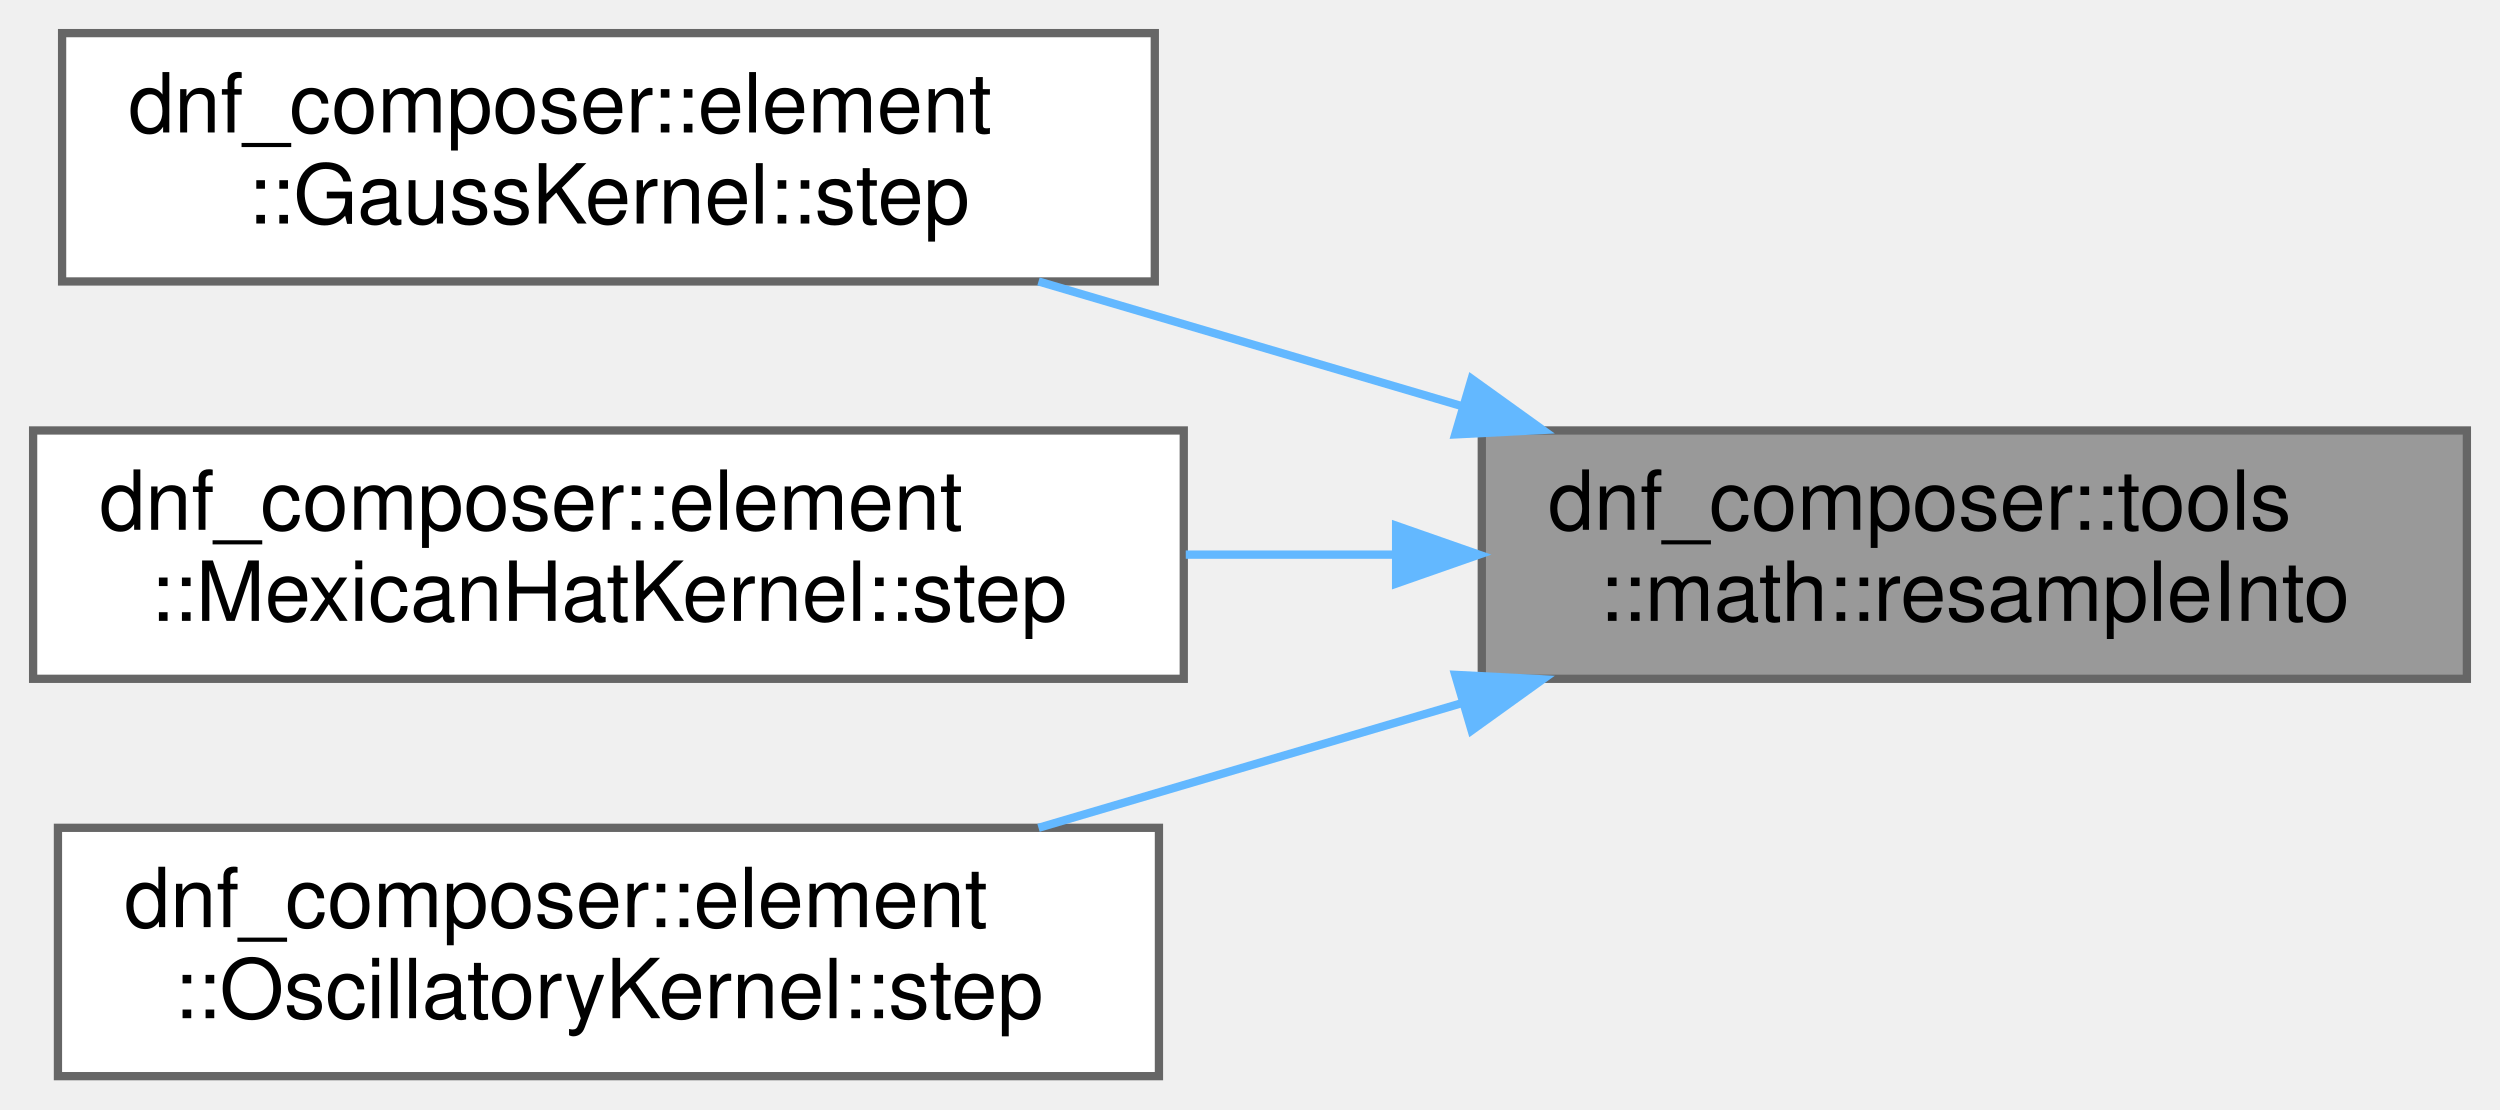
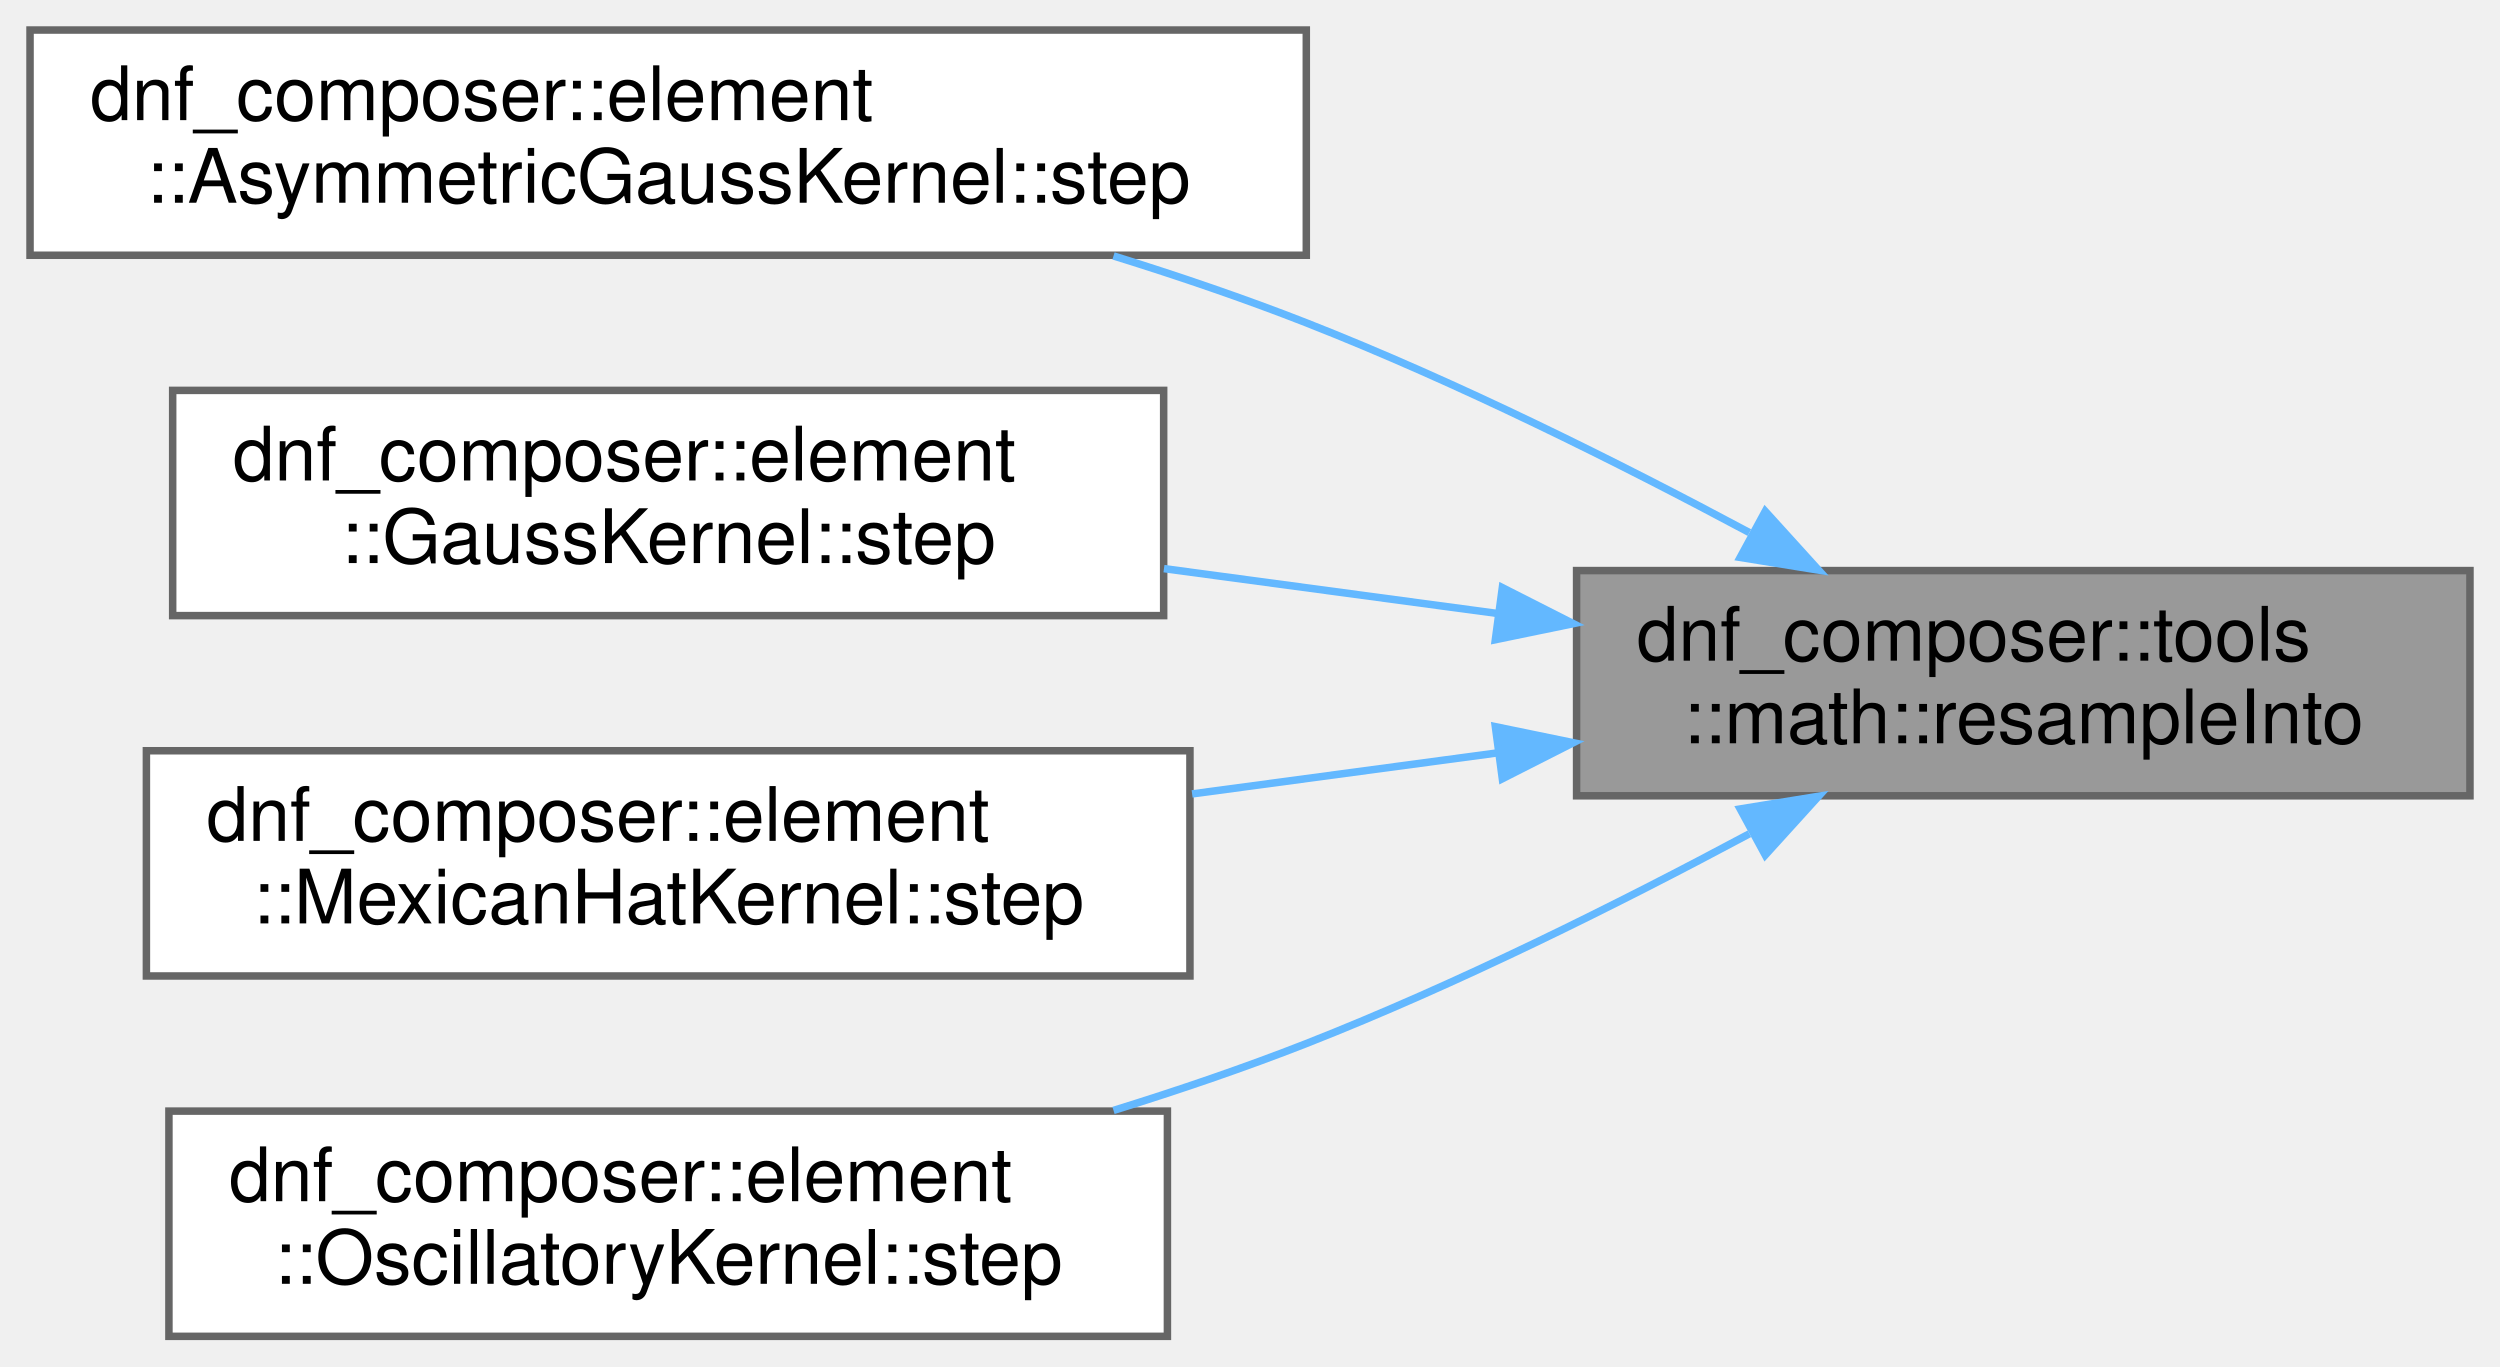
- <svg xmlns="http://www.w3.org/2000/svg" xmlns:xlink="http://www.w3.org/1999/xlink" width="302pt" height="134pt" viewBox="0.00 0.00 302.00 134.00">
-   <g id="graph0" class="graph" transform="scale(1 1) rotate(0) translate(4 130)">
+ <svg xmlns="http://www.w3.org/2000/svg" xmlns:xlink="http://www.w3.org/1999/xlink" width="333pt" height="182pt" viewBox="0.00 0.00 333.00 182.00">
+   <g id="graph0" class="graph" transform="scale(1 1) rotate(0) translate(4 178)">
    <g id="Node000001" class="node">
      <g id="a_Node000001">
        <a xlink:title=" ">
-           <polygon fill="#999999" stroke="#666666" points="294,-78 175,-78 175,-48 294,-48 294,-78" />
-           <text text-anchor="start" x="183" y="-66" font-family="Helvetica,sans-Serif" font-size="10.00">dnf_composer::tools</text>
-           <text text-anchor="middle" x="234.5" y="-55" font-family="Helvetica,sans-Serif" font-size="10.00">::math::resampleInto</text>
+           <polygon fill="#999999" stroke="#666666" points="325,-102 206,-102 206,-72 325,-72 325,-102" />
+           <text text-anchor="start" x="214" y="-90" font-family="Helvetica,sans-Serif" font-size="10.00">dnf_composer::tools</text>
+           <text text-anchor="middle" x="265.5" y="-79" font-family="Helvetica,sans-Serif" font-size="10.00">::math::resampleInto</text>
        </a>
      </g>
    </g>
    <g id="Node000002" class="node">
      <g id="a_Node000002">
-         <a xlink:href="classdnf__composer_1_1element_1_1GaussKernel.html#a5fd228b67854d1c571f272756c67389a" target="_top" xlink:title="Advance the element by one time step.">
-           <polygon fill="white" stroke="#666666" points="135.5,-126 3.5,-126 3.5,-96 135.5,-96 135.5,-126" />
-           <text text-anchor="start" x="11.5" y="-114" font-family="Helvetica,sans-Serif" font-size="10.00">dnf_composer::element</text>
-           <text text-anchor="middle" x="69.5" y="-103" font-family="Helvetica,sans-Serif" font-size="10.00">::GaussKernel::step</text>
+         <a xlink:href="classdnf__composer_1_1element_1_1AsymmetricGaussKernel.html#afa45a45ca8acb0432937de3b1563ba82" target="_top" xlink:title="Advance the element by one time step.">
+           <polygon fill="white" stroke="#666666" points="170,-174 0,-174 0,-144 170,-144 170,-174" />
+           <text text-anchor="start" x="8" y="-162" font-family="Helvetica,sans-Serif" font-size="10.00">dnf_composer::element</text>
+           <text text-anchor="middle" x="85" y="-151" font-family="Helvetica,sans-Serif" font-size="10.00">::AsymmetricGaussKernel::step</text>
        </a>
      </g>
    </g>
    <g id="edge1_Node000001_Node000002" class="edge">
      <g id="a_edge1_Node000001_Node000002">
        <a xlink:title=" ">
-           <path fill="none" stroke="#63b8ff" d="M172.62,-80.93C155.77,-85.89 137.67,-91.22 121.45,-96" />
-           <polygon fill="#63b8ff" stroke="#63b8ff" points="173.77,-84.24 182.37,-78.06 171.79,-77.52 173.77,-84.24" />
+           <path fill="none" stroke="#63b8ff" d="M229.02,-107.06C211.6,-116.38 190.09,-127.11 170,-135 161.81,-138.21 153.02,-141.21 144.32,-143.91" />
+           <polygon fill="#63b8ff" stroke="#63b8ff" points="231.13,-109.9 238.24,-102.06 227.79,-103.75 231.13,-109.9" />
        </a>
      </g>
    </g>
    <g id="Node000003" class="node">
      <g id="a_Node000003">
-         <a xlink:href="classdnf__composer_1_1element_1_1MexicanHatKernel.html#ac18abde56a67c7c1c127d38065d6f316" target="_top" xlink:title="Advance the element by one time step.">
-           <polygon fill="white" stroke="#666666" points="139,-78 0,-78 0,-48 139,-48 139,-78" />
-           <text text-anchor="start" x="8" y="-66" font-family="Helvetica,sans-Serif" font-size="10.00">dnf_composer::element</text>
-           <text text-anchor="middle" x="69.5" y="-55" font-family="Helvetica,sans-Serif" font-size="10.00">::MexicanHatKernel::step</text>
+         <a xlink:href="classdnf__composer_1_1element_1_1GaussKernel.html#a5fd228b67854d1c571f272756c67389a" target="_top" xlink:title="Advance the element by one time step.">
+           <polygon fill="white" stroke="#666666" points="151,-126 19,-126 19,-96 151,-96 151,-126" />
+           <text text-anchor="start" x="27" y="-114" font-family="Helvetica,sans-Serif" font-size="10.00">dnf_composer::element</text>
+           <text text-anchor="middle" x="85" y="-103" font-family="Helvetica,sans-Serif" font-size="10.00">::GaussKernel::step</text>
        </a>
      </g>
    </g>
    <g id="edge2_Node000001_Node000003" class="edge">
      <g id="a_edge2_Node000001_Node000003">
        <a xlink:title=" ">
-           <path fill="none" stroke="#63b8ff" d="M164.55,-63C156.17,-63 147.62,-63 139.24,-63" />
-           <polygon fill="#63b8ff" stroke="#63b8ff" points="164.65,-66.5 174.65,-63 164.65,-59.5 164.65,-66.5" />
+           <path fill="none" stroke="#63b8ff" d="M195.57,-96.27C180.93,-98.24 165.52,-100.31 151.04,-102.26" />
+           <polygon fill="#63b8ff" stroke="#63b8ff" points="196.11,-99.73 205.56,-94.93 195.18,-92.79 196.11,-99.73" />
        </a>
      </g>
    </g>
    <g id="Node000004" class="node">
      <g id="a_Node000004">
-         <a xlink:href="classdnf__composer_1_1element_1_1OscillatoryKernel.html#ab95458cda2baab4cbaf0e010e2cb86a8" target="_top" xlink:title="Advance the element by one time step.">
-           <polygon fill="white" stroke="#666666" points="136,-30 3,-30 3,0 136,0 136,-30" />
-           <text text-anchor="start" x="11" y="-18" font-family="Helvetica,sans-Serif" font-size="10.00">dnf_composer::element</text>
-           <text text-anchor="middle" x="69.5" y="-7" font-family="Helvetica,sans-Serif" font-size="10.00">::OscillatoryKernel::step</text>
+         <a xlink:href="classdnf__composer_1_1element_1_1MexicanHatKernel.html#ac18abde56a67c7c1c127d38065d6f316" target="_top" xlink:title="Advance the element by one time step.">
+           <polygon fill="white" stroke="#666666" points="154.5,-78 15.5,-78 15.5,-48 154.5,-48 154.5,-78" />
+           <text text-anchor="start" x="23.5" y="-66" font-family="Helvetica,sans-Serif" font-size="10.00">dnf_composer::element</text>
+           <text text-anchor="middle" x="85" y="-55" font-family="Helvetica,sans-Serif" font-size="10.00">::MexicanHatKernel::step</text>
        </a>
      </g>
    </g>
    <g id="edge3_Node000001_Node000004" class="edge">
      <g id="a_edge3_Node000001_Node000004">
        <a xlink:title=" ">
-           <path fill="none" stroke="#63b8ff" d="M172.62,-45.07C155.77,-40.11 137.67,-34.78 121.45,-30" />
-           <polygon fill="#63b8ff" stroke="#63b8ff" points="171.79,-48.48 182.37,-47.94 173.77,-41.76 171.79,-48.48" />
+           <path fill="none" stroke="#63b8ff" d="M195.49,-77.72C182.13,-75.93 168.14,-74.04 154.79,-72.25" />
+           <polygon fill="#63b8ff" stroke="#63b8ff" points="195.18,-81.21 205.56,-79.07 196.11,-74.27 195.18,-81.21" />
+         </a>
+       </g>
+     </g>
+     <g id="Node000005" class="node">
+       <g id="a_Node000005">
+         <a xlink:href="classdnf__composer_1_1element_1_1OscillatoryKernel.html#ab95458cda2baab4cbaf0e010e2cb86a8" target="_top" xlink:title="Advance the element by one time step.">
+           <polygon fill="white" stroke="#666666" points="151.5,-30 18.5,-30 18.5,0 151.5,0 151.5,-30" />
+           <text text-anchor="start" x="26.5" y="-18" font-family="Helvetica,sans-Serif" font-size="10.00">dnf_composer::element</text>
+           <text text-anchor="middle" x="85" y="-7" font-family="Helvetica,sans-Serif" font-size="10.00">::OscillatoryKernel::step</text>
+         </a>
+       </g>
+     </g>
+     <g id="edge4_Node000001_Node000005" class="edge">
+       <g id="a_edge4_Node000001_Node000005">
+         <a xlink:title=" ">
+           <path fill="none" stroke="#63b8ff" d="M229.02,-66.94C211.6,-57.62 190.09,-46.89 170,-39 161.81,-35.79 153.02,-32.79 144.32,-30.09" />
+           <polygon fill="#63b8ff" stroke="#63b8ff" points="227.79,-70.25 238.24,-71.94 231.13,-64.1 227.79,-70.25" />
        </a>
      </g>
    </g>
  </g>
</svg>
